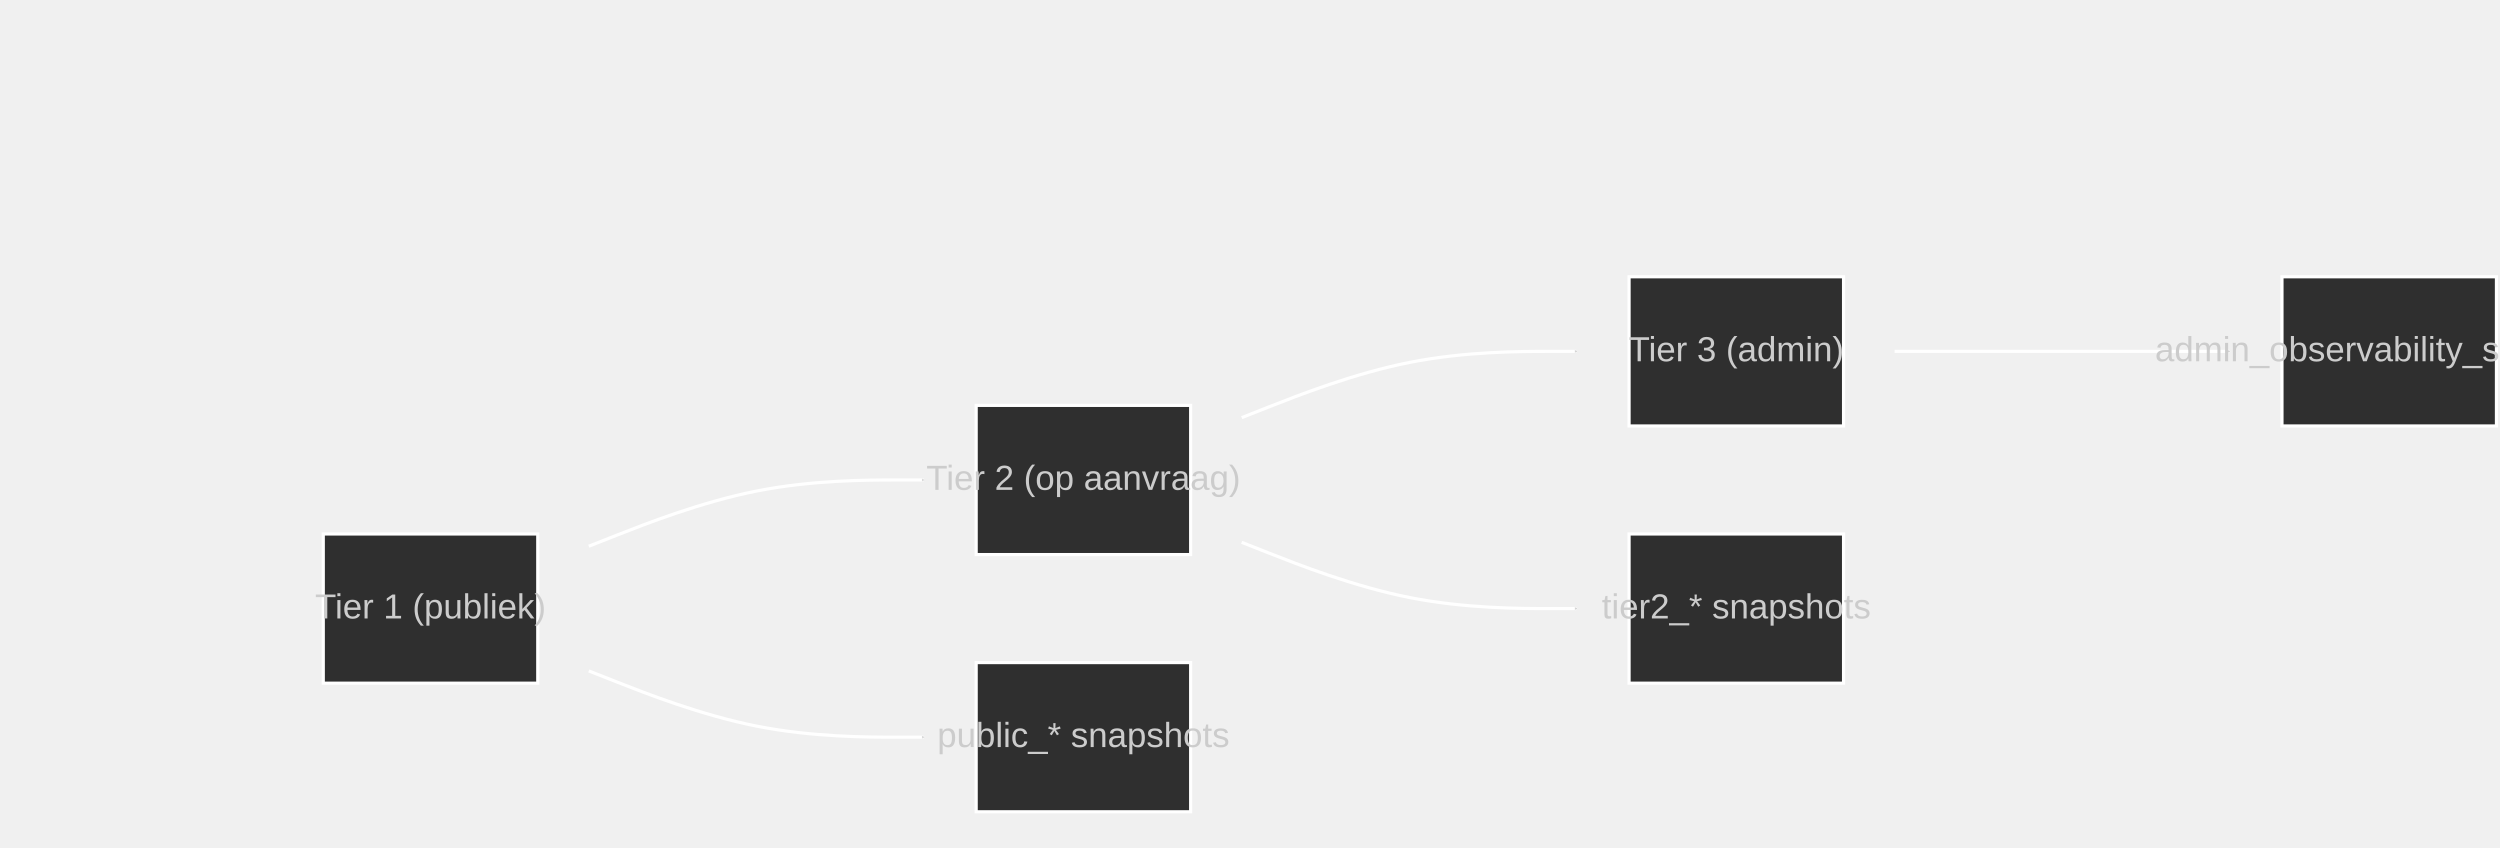
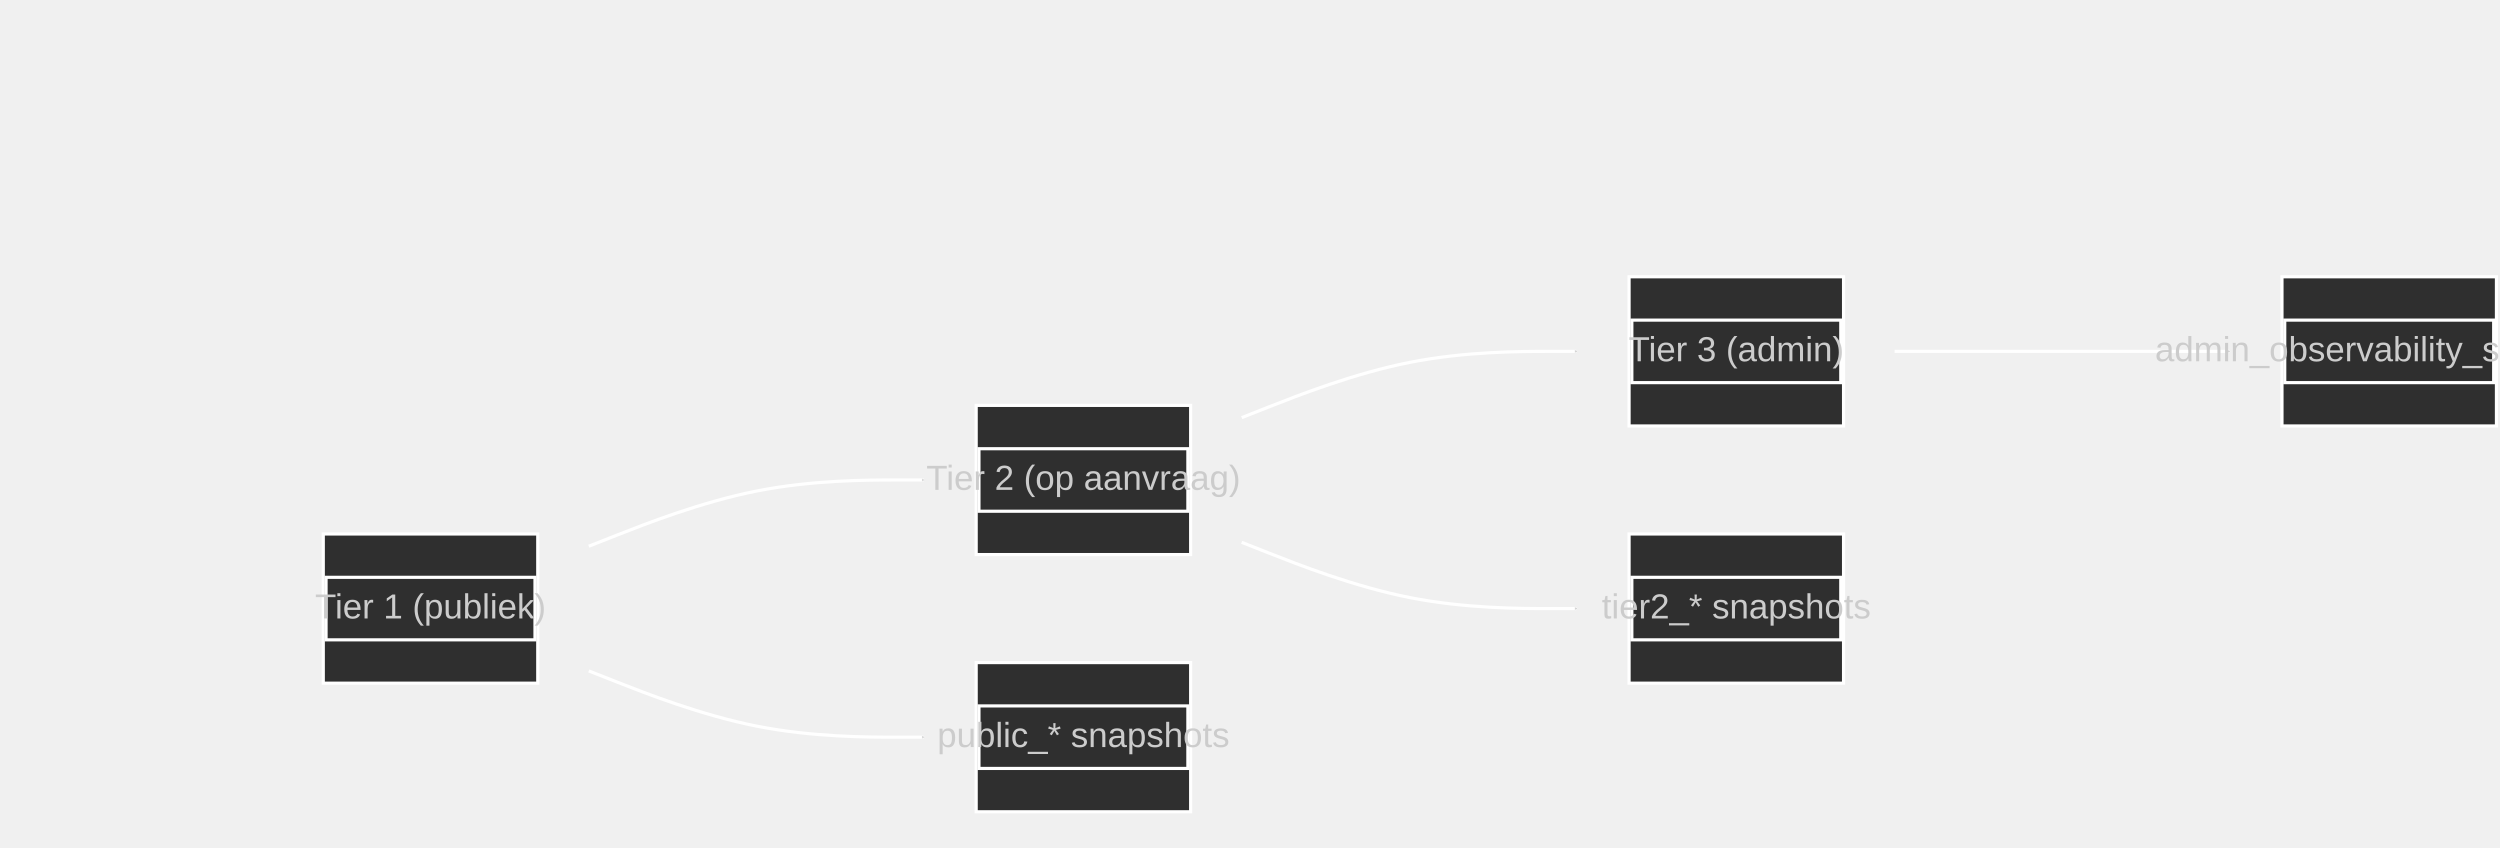
<svg xmlns="http://www.w3.org/2000/svg" id="tier-model-observability" width="100%" class="flowchart" style="max-width: 100%;" viewBox="-680 -580 6318 2143" role="graphics-document document" aria-roledescription="flowchart-v2">
  <style>#tier-model-observability{font-family:"trebuchet ms",verdana,arial,sans-serif;font-size:88px;fill:#ccc;}@keyframes edge-animation-frame{from{stroke-dashoffset:0;}}@keyframes dash{to{stroke-dashoffset:0;}}#tier-model-observability .edge-animation-slow{stroke-dasharray:9,5!important;stroke-dashoffset:900;animation:dash 50s linear infinite;stroke-linecap:round;}#tier-model-observability .edge-animation-fast{stroke-dasharray:9,5!important;stroke-dashoffset:900;animation:dash 20s linear infinite;stroke-linecap:round;}#tier-model-observability .error-icon{fill:#a44141;}#tier-model-observability .error-text{fill:#ddd;stroke:#ddd;}#tier-model-observability .edge-thickness-normal{stroke-width:8px;}#tier-model-observability .edge-thickness-thick{stroke-width:3.5px;}#tier-model-observability .edge-pattern-solid{stroke-dasharray:0;}#tier-model-observability .edge-thickness-invisible{stroke-width:0;fill:none;}#tier-model-observability .edge-pattern-dashed{stroke-dasharray:3;}#tier-model-observability .edge-pattern-dotted{stroke-dasharray:2;}#tier-model-observability .marker{fill:lightgrey;stroke:#ffffff;}#tier-model-observability .marker.cross{stroke:#ffffff;}#tier-model-observability svg{font-family:"trebuchet ms",verdana,arial,sans-serif;font-size:88px;}#tier-model-observability p{margin:0;}#tier-model-observability .label{font-family:"trebuchet ms",verdana,arial,sans-serif;color:#ccc;}#tier-model-observability .cluster-label text{fill:#F9FFFE;}#tier-model-observability .cluster-label span{color:#F9FFFE;}#tier-model-observability .cluster-label span p{background-color:transparent;}#tier-model-observability .label text,#tier-model-observability span{fill:#ccc;color:#ccc;}#tier-model-observability .node rect,#tier-model-observability .node circle,#tier-model-observability .node ellipse,#tier-model-observability .node polygon,#tier-model-observability .node path{fill:#2f2f2f;stroke:#ffffff;stroke-width:8px;}#tier-model-observability .rough-node .label text,#tier-model-observability .node .label text,#tier-model-observability .image-shape .label,#tier-model-observability .icon-shape .label{text-anchor:middle;}#tier-model-observability .node .katex path{fill:#000;stroke:#000;stroke-width:8px;}#tier-model-observability .rough-node .label,#tier-model-observability .node .label,#tier-model-observability .image-shape .label,#tier-model-observability .icon-shape .label{text-align:center;}#tier-model-observability .node.clickable{cursor:pointer;}#tier-model-observability .root .anchor path{fill:lightgrey!important;stroke-width:0;stroke:#ffffff;}#tier-model-observability .arrowheadPath{fill:lightgrey;}#tier-model-observability .edgePath .path{stroke:#ffffff;stroke-width:8px;}#tier-model-observability .flowchart-link{stroke:#ffffff;fill:none;}#tier-model-observability .edgeLabel{background-color:hsl(0, 0%, 34.412%);text-align:center;}#tier-model-observability .edgeLabel p{background-color:hsl(0, 0%, 34.412%);}#tier-model-observability .edgeLabel rect{opacity:0.5;background-color:hsl(0, 0%, 34.412%);fill:hsl(0, 0%, 34.412%);}#tier-model-observability .labelBkg{background-color:rgba(87.75, 87.75, 87.75, 0.5);}#tier-model-observability .cluster rect{fill:hsl(180, 1.587%, 28.353%);stroke:rgba(255, 255, 255, 0.25);stroke-width:8px;}#tier-model-observability .cluster text{fill:#F9FFFE;}#tier-model-observability .cluster span{color:#F9FFFE;}#tier-model-observability div.mermaidTooltip{position:absolute;text-align:center;max-width: 100%;padding:2px;font-family:"trebuchet ms",verdana,arial,sans-serif;font-size:66px;background:hsl(20, 1.587%, 12.353%);border:1px solid rgba(255, 255, 255, 0.25);border-radius:2px;pointer-events:none;z-index:100;}#tier-model-observability .flowchartTitleText{text-anchor:middle;font-size:99px;fill:#ccc;}#tier-model-observability rect.text{fill:none;stroke-width:0;}#tier-model-observability .icon-shape,#tier-model-observability .image-shape{background-color:hsl(0, 0%, 34.412%);text-align:center;}#tier-model-observability .icon-shape p,#tier-model-observability .image-shape p{background-color:hsl(0, 0%, 34.412%);padding:2px;}#tier-model-observability .icon-shape .label rect,#tier-model-observability .image-shape .label rect{opacity:0.5;background-color:hsl(0, 0%, 34.412%);fill:hsl(0, 0%, 34.412%);}#tier-model-observability .label-icon{display:inline-block;height:1em;overflow:visible;vertical-align:-0.125em;}#tier-model-observability .node .label-icon path{fill:currentColor;stroke:revert;stroke-width:revert;}#tier-model-observability :root{--mermaid-font-family:"trebuchet ms",verdana,arial,sans-serif;}</style>
  <g>
    <marker id="tier-model-observability_flowchart-v2-pointEnd" class="marker flowchart-v2" viewBox="0 0 10 10" refX="5" refY="5" markerUnits="userSpaceOnUse" markerWidth="8" markerHeight="8" orient="auto">
      <path d="M 0 0 L 10 5 L 0 10 z" class="arrowMarkerPath" style="stroke-width: 1; stroke-dasharray: 1,0;" />
    </marker>
    <marker id="tier-model-observability_flowchart-v2-pointStart" class="marker flowchart-v2" viewBox="0 0 10 10" refX="4.5" refY="5" markerUnits="userSpaceOnUse" markerWidth="8" markerHeight="8" orient="auto">
      <path d="M 0 5 L 10 10 L 10 0 z" class="arrowMarkerPath" style="stroke-width: 1; stroke-dasharray: 1,0;" />
    </marker>
    <marker id="tier-model-observability_flowchart-v2-circleEnd" class="marker flowchart-v2" viewBox="0 0 10 10" refX="11" refY="5" markerUnits="userSpaceOnUse" markerWidth="11" markerHeight="11" orient="auto">
      <circle cx="5" cy="5" r="5" class="arrowMarkerPath" style="stroke-width: 1; stroke-dasharray: 1,0;" />
    </marker>
    <marker id="tier-model-observability_flowchart-v2-circleStart" class="marker flowchart-v2" viewBox="0 0 10 10" refX="-1" refY="5" markerUnits="userSpaceOnUse" markerWidth="11" markerHeight="11" orient="auto">
      <circle cx="5" cy="5" r="5" class="arrowMarkerPath" style="stroke-width: 1; stroke-dasharray: 1,0;" />
    </marker>
    <marker id="tier-model-observability_flowchart-v2-crossEnd" class="marker cross flowchart-v2" viewBox="0 0 11 11" refX="12" refY="5.2" markerUnits="userSpaceOnUse" markerWidth="11" markerHeight="11" orient="auto">
      <path d="M 1,1 l 9,9 M 10,1 l -9,9" class="arrowMarkerPath" style="stroke-width: 2; stroke-dasharray: 1,0;" />
    </marker>
    <marker id="tier-model-observability_flowchart-v2-crossStart" class="marker cross flowchart-v2" viewBox="0 0 11 11" refX="-1" refY="5.2" markerUnits="userSpaceOnUse" markerWidth="11" markerHeight="11" orient="auto">
      <path d="M 1,1 l 9,9 M 10,1 l -9,9" class="arrowMarkerPath" style="stroke-width: 2; stroke-dasharray: 1,0;" />
    </marker>
    <g class="root">
      <g class="clusters" />
      <g class="edgePaths">
        <path d="M808,800.424L878.833,772.52C949.667,744.616,1091.333,688.808,1232.333,660.904C1373.333,633,1513.667,633,1583.833,633L1654,633" id="L_Tier1_Tier2_0" class=" edge-thickness-normal edge-pattern-solid edge-thickness-normal edge-pattern-solid flowchart-link" style=";" data-edge="true" data-et="edge" data-id="L_Tier1_Tier2_0" data-points="W3sieCI6ODA4LCJ5Ijo4MDAuNDI0MjQyNDI0MjQyNX0seyJ4IjoxMjMzLCJ5Ijo2MzN9LHsieCI6MTY1OCwieSI6NjMzfV0=" marker-end="url(#tier-model-observability_flowchart-v2-pointEnd)" />
        <path d="M2458,475.424L2528.833,447.52C2599.667,419.616,2741.333,363.808,2882.333,335.904C3023.333,308,3163.667,308,3233.833,308L3304,308" id="L_Tier2_Tier3_0" class=" edge-thickness-normal edge-pattern-solid edge-thickness-normal edge-pattern-solid flowchart-link" style=";" data-edge="true" data-et="edge" data-id="L_Tier2_Tier3_0" data-points="W3sieCI6MjQ1OCwieSI6NDc1LjQyNDI0MjQyNDI0MjQ0fSx7IngiOjI4ODMsInkiOjMwOH0seyJ4IjozMzA4LCJ5IjozMDh9XQ==" marker-end="url(#tier-model-observability_flowchart-v2-pointEnd)" />
        <path d="M808,1115.576L878.833,1143.48C949.667,1171.384,1091.333,1227.192,1232.333,1255.096C1373.333,1283,1513.667,1283,1583.833,1283L1654,1283" id="L_Tier1_SnapPublic_0" class=" edge-thickness-normal edge-pattern-solid edge-thickness-normal edge-pattern-solid flowchart-link" style=";" data-edge="true" data-et="edge" data-id="L_Tier1_SnapPublic_0" data-points="W3sieCI6ODA4LCJ5IjoxMTE1LjU3NTc1NzU3NTc1NzV9LHsieCI6MTIzMywieSI6MTI4M30seyJ4IjoxNjU4LCJ5IjoxMjgzfV0=" marker-end="url(#tier-model-observability_flowchart-v2-pointEnd)" />
        <path d="M2458,790.576L2528.833,818.48C2599.667,846.384,2741.333,902.192,2882.333,930.096C3023.333,958,3163.667,958,3233.833,958L3304,958" id="L_Tier2_SnapTier2_0" class=" edge-thickness-normal edge-pattern-solid edge-thickness-normal edge-pattern-solid flowchart-link" style=";" data-edge="true" data-et="edge" data-id="L_Tier2_SnapTier2_0" data-points="W3sieCI6MjQ1OCwieSI6NzkwLjU3NTc1NzU3NTc1NzV9LHsieCI6Mjg4MywieSI6OTU4fSx7IngiOjMzMDgsInkiOjk1OH1d" marker-end="url(#tier-model-observability_flowchart-v2-pointEnd)" />
        <path d="M4108,308L4178.833,308C4249.667,308,4391.333,308,4532.333,308C4673.333,308,4813.667,308,4883.833,308L4954,308" id="L_Tier3_SnapAdmin_0" class=" edge-thickness-normal edge-pattern-solid edge-thickness-normal edge-pattern-solid flowchart-link" style=";" data-edge="true" data-et="edge" data-id="L_Tier3_SnapAdmin_0" data-points="W3sieCI6NDEwOCwieSI6MzA4fSx7IngiOjQ1MzMsInkiOjMwOH0seyJ4Ijo0OTU4LCJ5IjozMDh9XQ==" marker-end="url(#tier-model-observability_flowchart-v2-pointEnd)" />
      </g>
      <g class="edgeLabels">
        <g class="edgeLabel">
          <g class="label" data-id="L_Tier1_Tier2_0" transform="translate(-400, -300)">
            <text y="-10.1" text-anchor="middle">
              <tspan class="text-outer-tspan row" x="0" y="-0.1em" dy="1.1em" text-anchor="middle" />
            </text>
          </g>
        </g>
        <g>
          <rect class="background" style="stroke: none" />
        </g>
        <g class="edgeLabel">
          <g class="label" data-id="L_Tier2_Tier3_0" transform="translate(-400, -300)">
            <text y="-10.1" text-anchor="middle">
              <tspan class="text-outer-tspan row" x="0" y="-0.1em" dy="1.1em" text-anchor="middle" />
            </text>
          </g>
        </g>
        <g>
          <rect class="background" style="stroke: none" />
        </g>
        <g class="edgeLabel">
          <g class="label" data-id="L_Tier1_SnapPublic_0" transform="translate(-400, -300)">
            <text y="-10.1" text-anchor="middle">
              <tspan class="text-outer-tspan row" x="0" y="-0.1em" dy="1.1em" text-anchor="middle" />
            </text>
          </g>
        </g>
        <g>
          <rect class="background" style="stroke: none" />
        </g>
        <g class="edgeLabel">
          <g class="label" data-id="L_Tier2_SnapTier2_0" transform="translate(-400, -300)">
            <text y="-10.1" text-anchor="middle">
              <tspan class="text-outer-tspan row" x="0" y="-0.1em" dy="1.1em" text-anchor="middle" />
            </text>
          </g>
        </g>
        <g>
          <rect class="background" style="stroke: none" />
        </g>
        <g class="edgeLabel">
          <g class="label" data-id="L_Tier3_SnapAdmin_0" transform="translate(-400, -300)">
            <text y="-10.1" text-anchor="middle">
              <tspan class="text-outer-tspan row" x="0" y="-0.1em" dy="1.1em" text-anchor="middle" />
            </text>
          </g>
        </g>
        <g>
          <rect class="background" style="stroke: none" />
        </g>
      </g>
-       <g class="nodes">
+       <g class="nodes" style="isolation:isolate">
        <g class="node default  " id="flowchart-Tier1-0" transform="translate(408, 958)">
-           <rect class="basic label-container" style="" x="-271" y="-188.5" width="542" height="377" fill="#2f2f2f" />
+           <rect class="basic label-container" style="" x="-271" y="-188.5" width="542" height="377" fill="#2f2f2f" fill-opacity="1" />
          <g class="label" style="" transform="translate(0, 0)">
-             <rect />
+             <rect x="-264" y="-79" width="528" height="158" fill="#2f2f2f" fill-opacity="1" />
            <text x="0" y="0" text-anchor="middle" dominant-baseline="middle" style="font-size:88px;fill:#ccc;">Tier 1 (publiek)</text>
          </g>
        </g>
        <g class="node default  " id="flowchart-Tier2-1" transform="translate(2058, 633)">
-           <rect class="basic label-container" style="" x="-271" y="-188.5" width="542" height="377" fill="#2f2f2f" />
+           <rect class="basic label-container" style="" x="-271" y="-188.5" width="542" height="377" fill="#2f2f2f" fill-opacity="1" />
          <g class="label" style="" transform="translate(0, 0)">
-             <rect />
+             <rect x="-264" y="-79" width="528" height="158" fill="#2f2f2f" fill-opacity="1" />
            <text x="0" y="0" text-anchor="middle" dominant-baseline="middle" style="font-size:88px;fill:#ccc;">Tier 2 (op aanvraag)</text>
          </g>
        </g>
        <g class="node default  " id="flowchart-Tier3-3" transform="translate(3708, 308)">
-           <rect class="basic label-container" style="" x="-271" y="-188.5" width="542" height="377" fill="#2f2f2f" />
+           <rect class="basic label-container" style="" x="-271" y="-188.5" width="542" height="377" fill="#2f2f2f" fill-opacity="1" />
          <g class="label" style="" transform="translate(0, 0)">
-             <rect />
+             <rect x="-264" y="-79" width="528" height="158" fill="#2f2f2f" fill-opacity="1" />
            <text x="0" y="0" text-anchor="middle" dominant-baseline="middle" style="font-size:88px;fill:#ccc;">Tier 3 (admin)</text>
          </g>
        </g>
        <g class="node default  " id="flowchart-SnapPublic-5" transform="translate(2058, 1283)">
-           <rect class="basic label-container" style="" x="-271" y="-188.5" width="542" height="377" fill="#2f2f2f" />
+           <rect class="basic label-container" style="" x="-271" y="-188.5" width="542" height="377" fill="#2f2f2f" fill-opacity="1" />
          <g class="label" style="" transform="translate(0, 0)">
-             <rect />
+             <rect x="-264" y="-79" width="528" height="158" fill="#2f2f2f" fill-opacity="1" />
            <text x="0" y="0" text-anchor="middle" dominant-baseline="middle" style="font-size:88px;fill:#ccc;">public_* snapshots</text>
          </g>
        </g>
        <g class="node default  " id="flowchart-SnapTier2-7" transform="translate(3708, 958)">
-           <rect class="basic label-container" style="" x="-271" y="-188.5" width="542" height="377" fill="#2f2f2f" />
+           <rect class="basic label-container" style="" x="-271" y="-188.5" width="542" height="377" fill="#2f2f2f" fill-opacity="1" />
          <g class="label" style="" transform="translate(0, 0)">
-             <rect />
+             <rect x="-264" y="-79" width="528" height="158" fill="#2f2f2f" fill-opacity="1" />
            <text x="0" y="0" text-anchor="middle" dominant-baseline="middle" style="font-size:88px;fill:#ccc;">tier2_* snapshots</text>
          </g>
        </g>
        <g class="node default  " id="flowchart-SnapAdmin-9" transform="translate(5358, 308)">
-           <rect class="basic label-container" style="" x="-271" y="-188.5" width="542" height="377" fill="#2f2f2f" />
+           <rect class="basic label-container" style="" x="-271" y="-188.5" width="542" height="377" fill="#2f2f2f" fill-opacity="1" />
          <g class="label" style="" transform="translate(0, 0)">
-             <rect />
+             <rect x="-264" y="-79" width="528" height="158" fill="#2f2f2f" fill-opacity="1" />
            <text x="0" y="0" text-anchor="middle" dominant-baseline="middle" style="font-size:88px;fill:#ccc;">admin_observability_snapshot</text>
          </g>
        </g>
      </g>
    </g>
  </g>
</svg>
